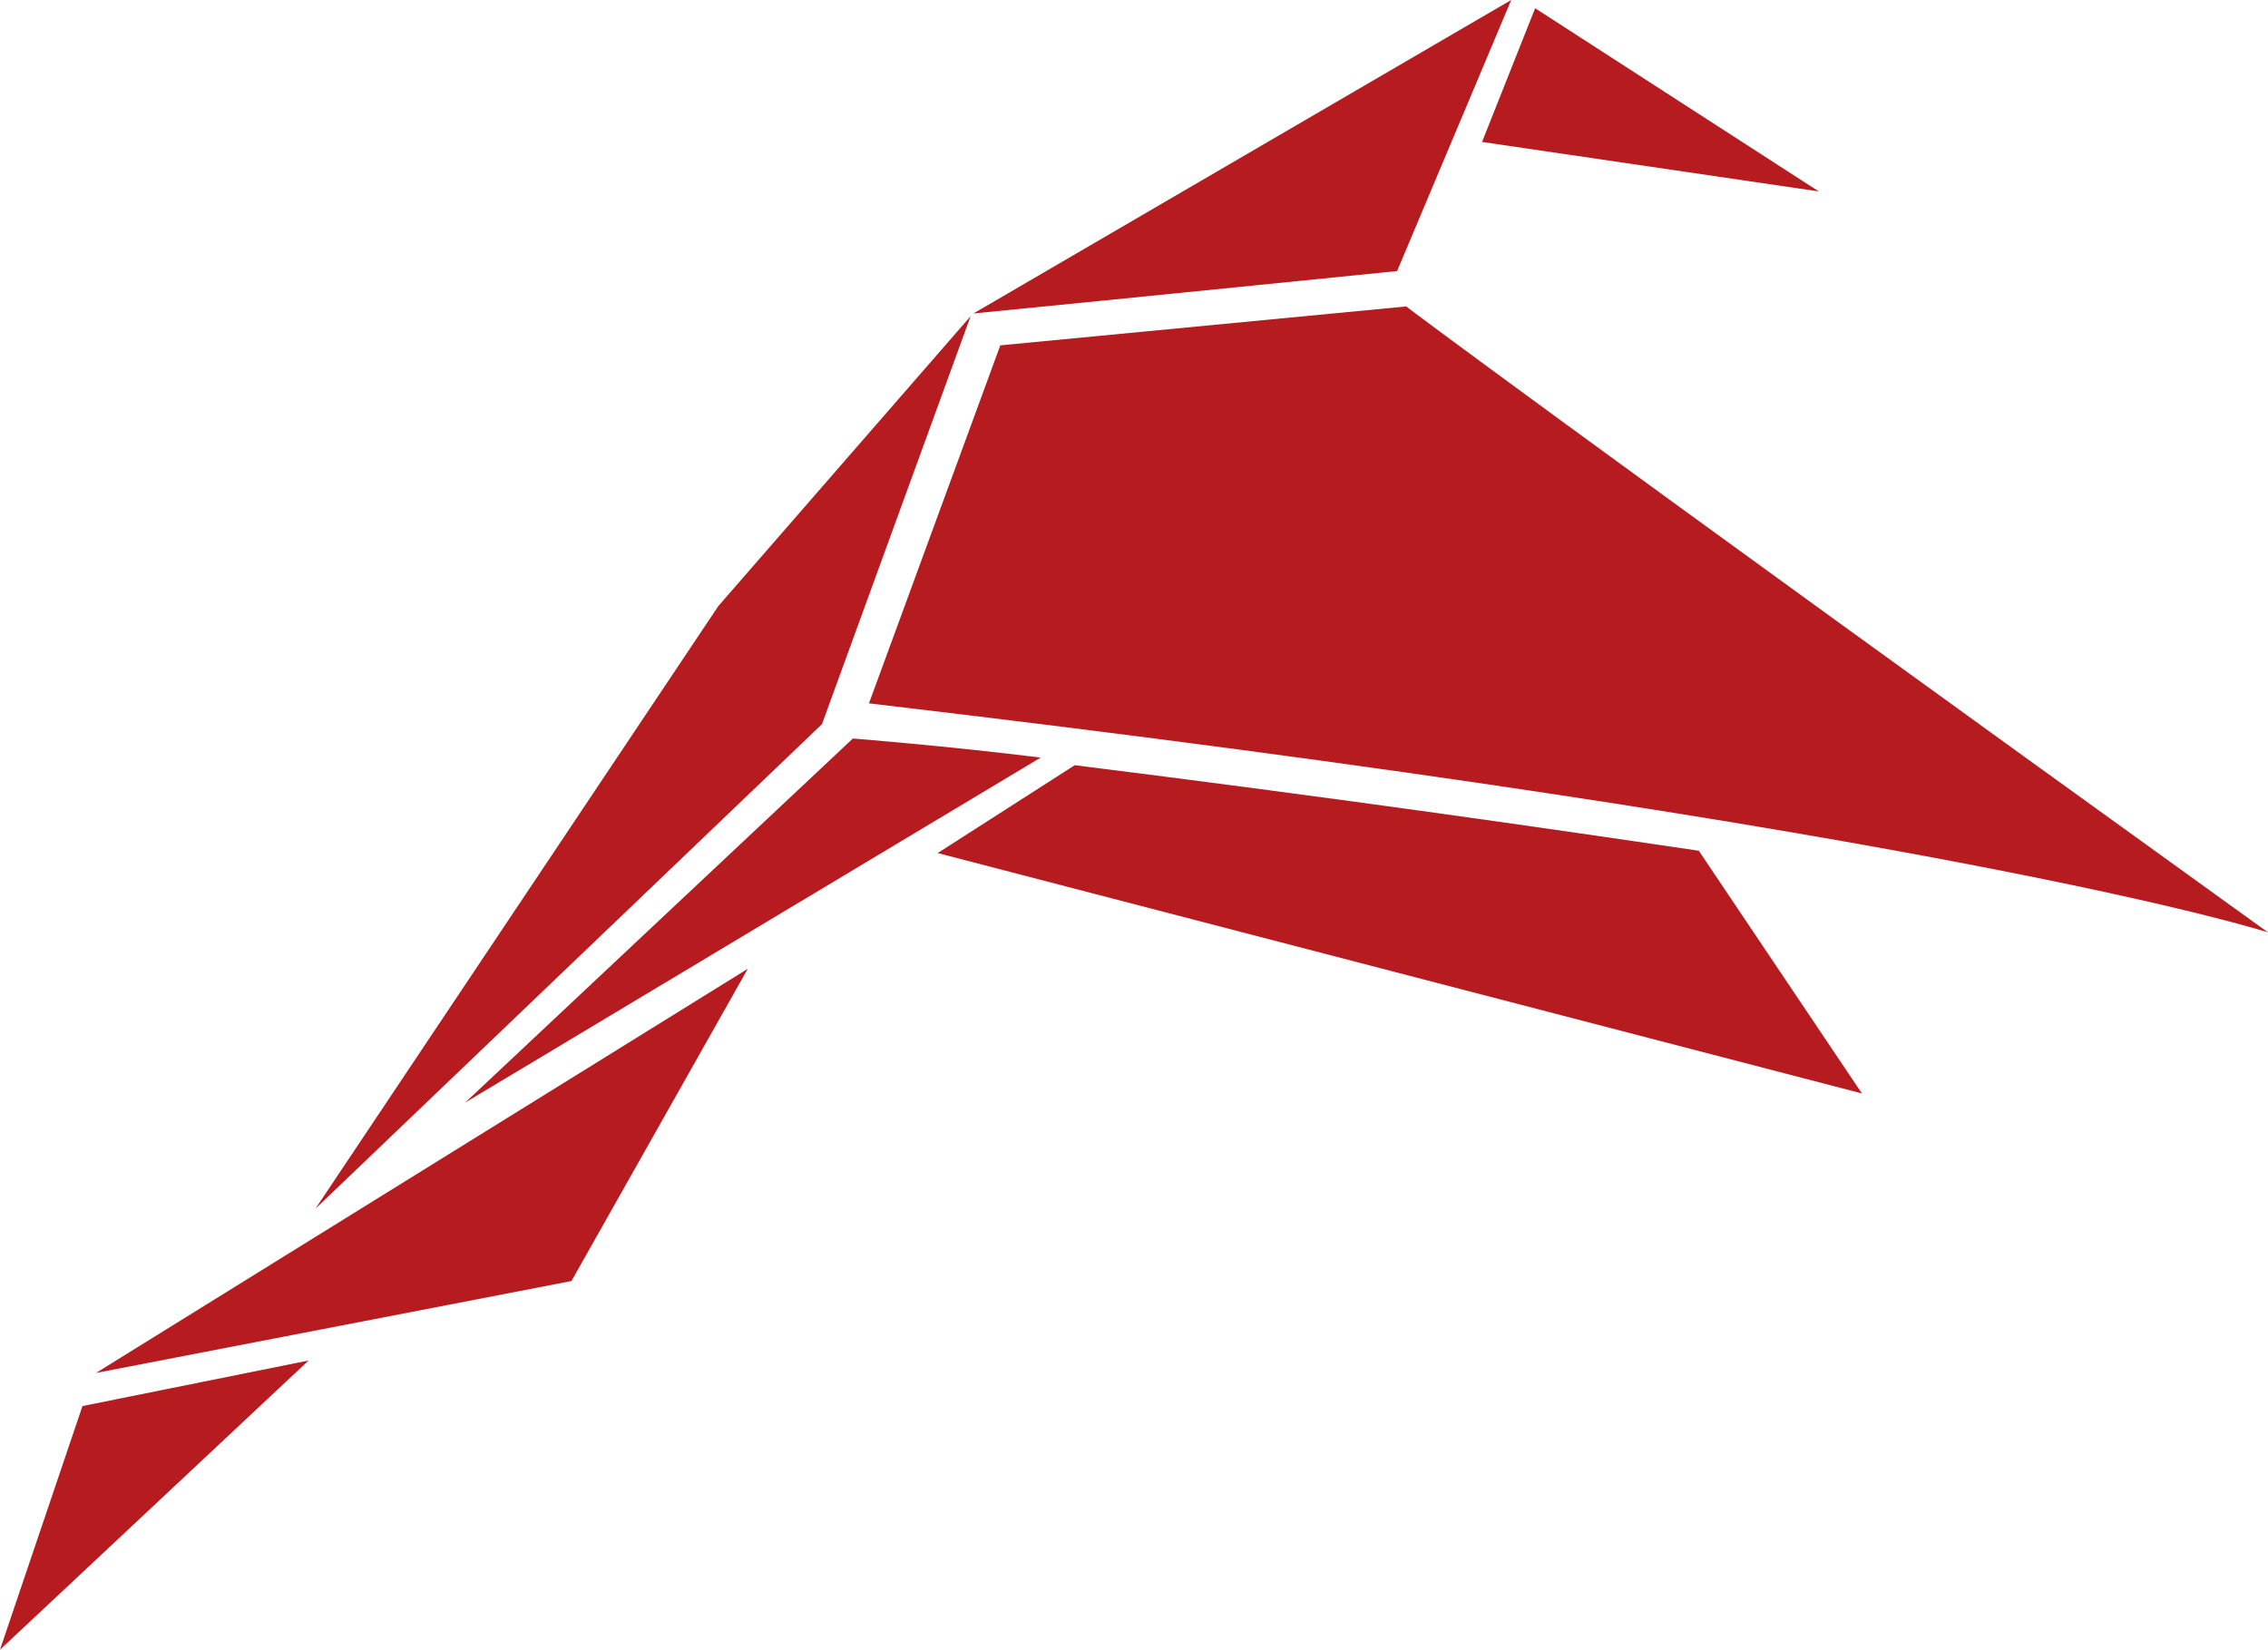
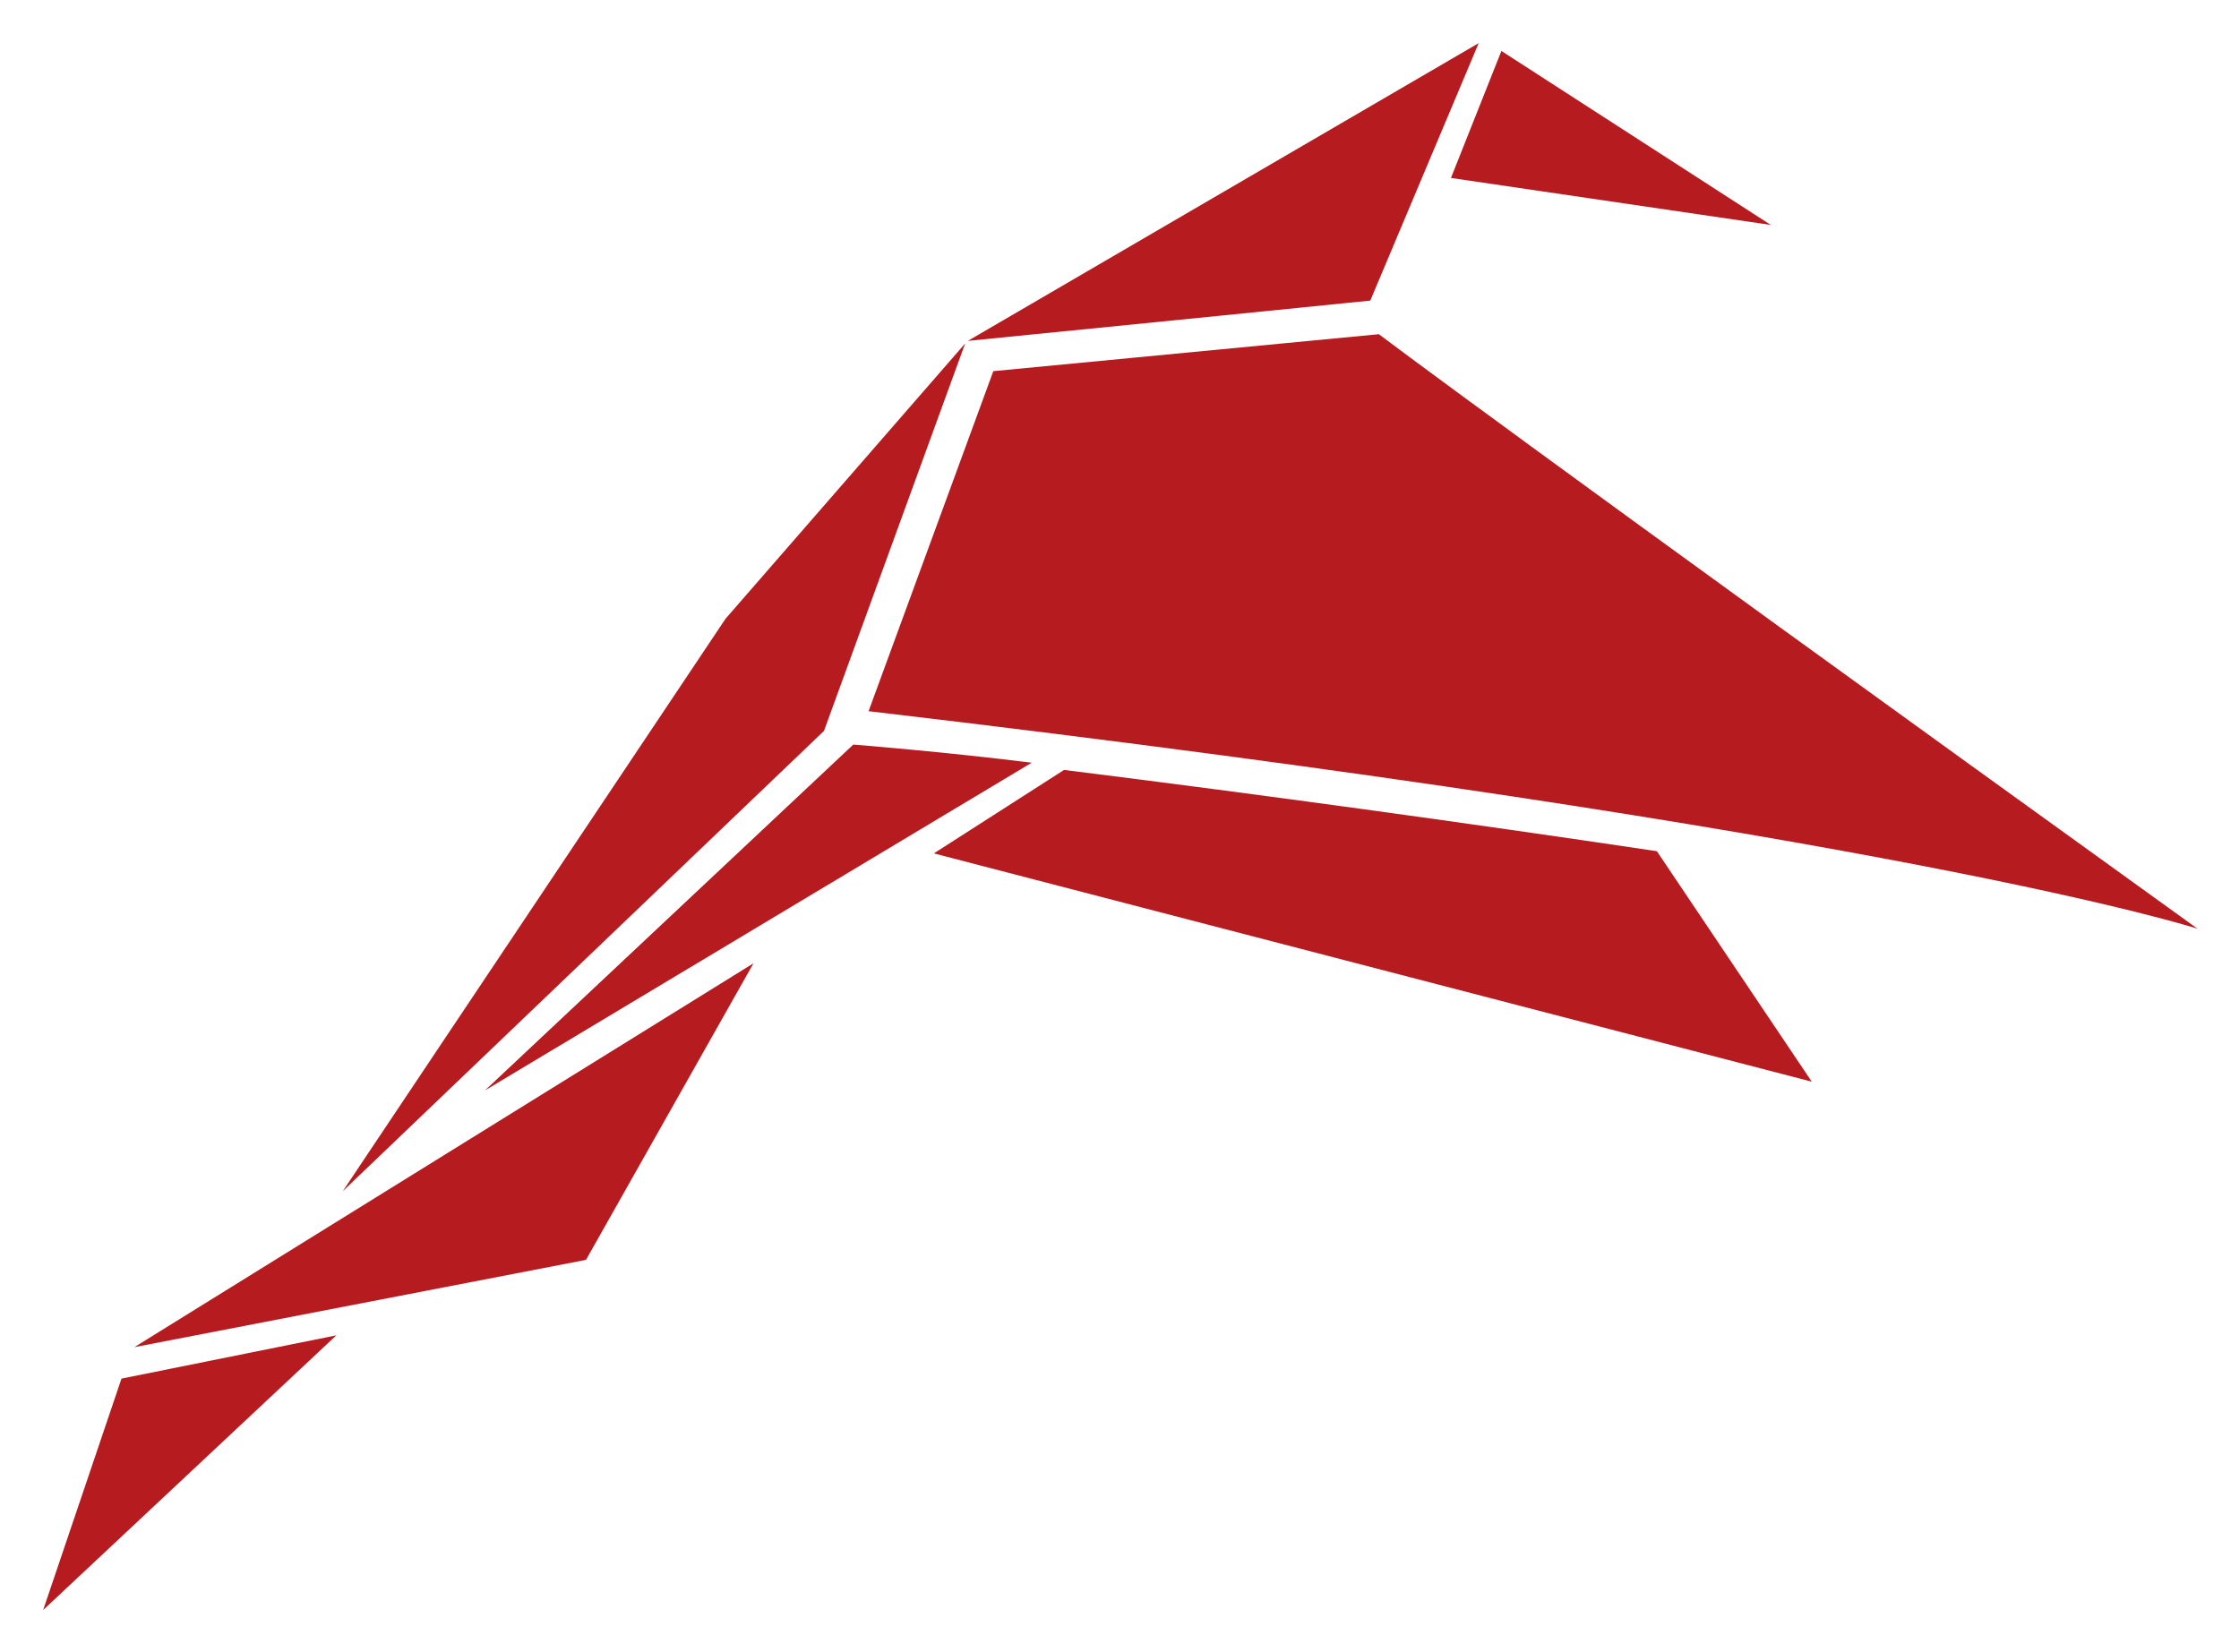
- <svg xmlns="http://www.w3.org/2000/svg" width="114.479" height="83.278" viewBox="0 0 107.324 78.073">
-   <path style="fill:#B61B20" d="m377.766 351.399 3.902-11.53 10.702-2.156z" transform="translate(-377.766 -273.325)" />
-   <path style="fill:#B61B20" d="M272.814 484.38c168.128 19.76 216.196 35.4 216.196 35.4-111.361-80.188-133.182-96.741-133.182-96.741l-62.717 6.013zM419.593 405.262l-52.037-7.648 8.205-20.662zm-65.163 12.307 17.636-41.894s-56.694 33.044-83.105 48.45c22.048-2.169 65.468-6.556 65.468-6.556z" transform="translate(-42.421 -115.04) scale(.30622)" />
-   <path style="fill:#B61B20" d="m418.124 308.276-18.348 17.232 27.235-16.329c-4.414-.55-8.887-.903-8.887-.903z" transform="translate(-377.766 -273.325)" />
-   <path style="fill:#B61B20" d="m304.613 493.94-21.18 13.58 142.824 37.15-25.207-37.51c-26.12-3.864-56.927-8.276-96.437-13.22zM265.553 487.595l22.967-63.047-38.978 44.791-62.27 93.154z" transform="translate(-42.421 -115.04) scale(.30622)" />
-   <path style="fill:#B61B20" d="m413.152 319.174-8.344 14.778-22.499 4.35z" transform="translate(-377.766 -273.325)" />
+ <svg xmlns="http://www.w3.org/2000/svg" viewBox="-2.15 -2.15 111.54 82.29">
+   <path fill="#B61B20" d="M0 78.074l3.902-11.53 10.702-2.156zM41.12 33.287c51.484 6.05 66.204 10.84 66.204 10.84C73.223 19.572 66.54 14.503 66.54 14.503l-19.206 1.841zM86.067 9.059L70.132 6.717 72.645.39zm-19.954 3.769l5.4-12.829s-17.36 10.119-25.448 14.837c6.751-.665 20.047-2.008 20.047-2.008zM40.358 34.951L22.01 52.183l27.235-16.329c-4.414-.55-8.887-.903-8.887-.903zM50.858 36.214l-6.486 4.159 43.735 11.376-7.718-11.486a1278.19 1278.19 0 00-29.531-4.049zm-11.961-1.943l7.033-19.306-11.936 13.716-19.069 28.526zM35.386 45.849l-8.344 14.778-22.499 4.35z" />
</svg>
